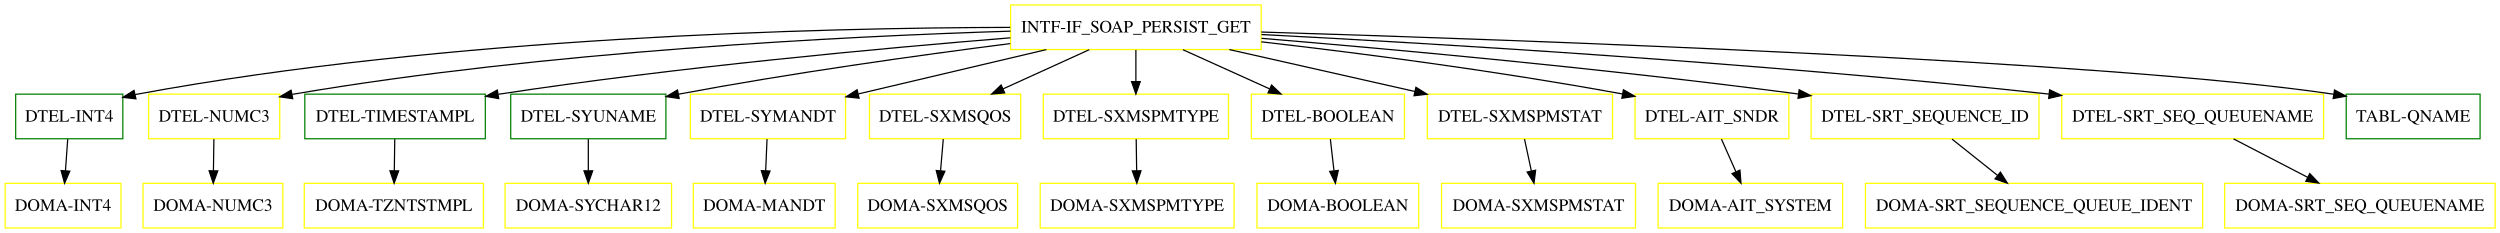
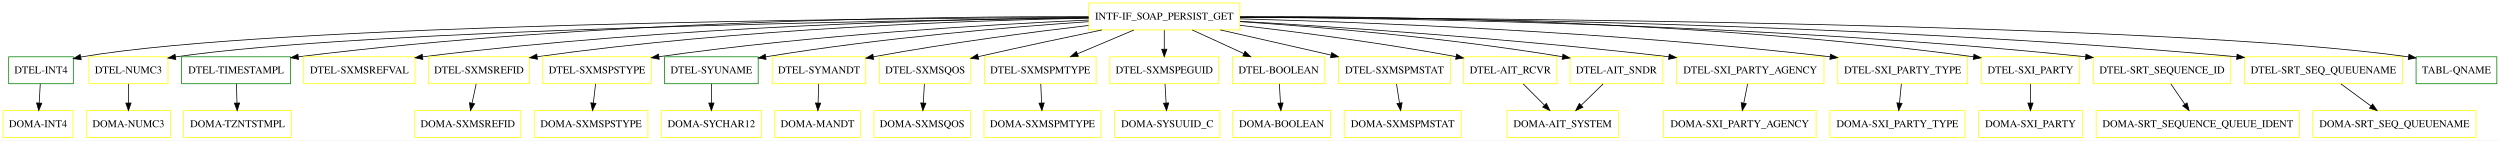
- <svg xmlns="http://www.w3.org/2000/svg" xmlns:xlink="http://www.w3.org/1999/xlink" width="2018pt" height="188pt" viewBox="0.00 0.00 2017.96 188.00">
+ <svg xmlns="http://www.w3.org/2000/svg" xmlns:xlink="http://www.w3.org/1999/xlink" width="3345pt" height="188pt" viewBox="0.00 0.00 3345.14 188.00">
  <g id="graph0" class="graph" transform="scale(1 1) rotate(0) translate(4 184)">
-     <polygon fill="white" stroke="transparent" points="-4,4 -4,-184 2013.96,-184 2013.96,4 -4,4" />
+     <polygon fill="white" stroke="transparent" points="-4,4 -4,-184 3341.14,-184 3341.14,4 -4,4" />
    <g id="node1" class="node">
-       <polygon fill="none" stroke="yellow" points="1014.02,-180 811.73,-180 811.73,-144 1014.02,-144 1014.02,-180" />
-       <text text-anchor="middle" x="912.87" y="-157.8" font-family="Times,serif" font-size="14.00">INTF-IF_SOAP_PERSIST_GET</text>
+       <polygon fill="none" stroke="yellow" points="1655.02,-180 1452.73,-180 1452.73,-144 1655.02,-144 1655.02,-180" />
+       <text text-anchor="middle" x="1553.87" y="-157.8" font-family="Times,serif" font-size="14.00">INTF-IF_SOAP_PERSIST_GET</text>
    </g>
    <g id="node2" class="node">
      <g id="a_node2">
        <a xlink:href="./DTEL_INT4.html" xlink:title="DTEL-INT4">
-           <polygon fill="none" stroke="green" points="95.12,-108 8.63,-108 8.63,-72 95.12,-72 95.12,-108" />
-           <text text-anchor="middle" x="51.87" y="-85.8" font-family="Times,serif" font-size="14.00">DTEL-INT4</text>
-         </a>
-       </g>
-     </g>
-     <g id="edge13" class="edge">
-       <path fill="none" stroke="black" d="M811.41,-161.9C657.69,-161.56 357.16,-154.25 106.87,-108 106.27,-107.89 105.67,-107.77 105.07,-107.66" />
-       <polygon fill="black" stroke="black" points="105.7,-104.21 95.17,-105.41 104.15,-111.04 105.7,-104.21" />
+           <polygon fill="none" stroke="green" points="94.12,-108 7.63,-108 7.63,-72 94.12,-72 94.12,-108" />
+           <text text-anchor="middle" x="50.87" y="-85.8" font-family="Times,serif" font-size="14.00">DTEL-INT4</text>
+         </a>
+       </g>
+     </g>
+     <g id="edge21" class="edge">
+       <path fill="none" stroke="black" d="M1452.6,-160.75C1168.07,-159.5 365.35,-152.06 105.87,-108 105.27,-107.9 104.67,-107.79 104.06,-107.68" />
+       <polygon fill="black" stroke="black" points="104.66,-104.23 94.15,-105.53 103.18,-111.07 104.66,-104.23" />
    </g>
    <g id="node4" class="node">
      <g id="a_node4">
        <a xlink:href="./DTEL_NUMC3.html" xlink:title="DTEL-NUMC3">
-           <polygon fill="none" stroke="yellow" points="221.79,-108 115.95,-108 115.95,-72 221.79,-72 221.79,-108" />
-           <text text-anchor="middle" x="168.87" y="-85.8" font-family="Times,serif" font-size="14.00">DTEL-NUMC3</text>
-         </a>
-       </g>
-     </g>
-     <g id="edge12" class="edge">
-       <path fill="none" stroke="black" d="M811.64,-158.85C678.18,-154.7 436.42,-142.67 232.87,-108 232.53,-107.94 232.19,-107.88 231.85,-107.82" />
-       <polygon fill="black" stroke="black" points="232.28,-104.34 221.79,-105.85 230.93,-111.21 232.28,-104.34" />
+           <polygon fill="none" stroke="yellow" points="220.79,-108 114.95,-108 114.95,-72 220.79,-72 220.79,-108" />
+           <text text-anchor="middle" x="167.87" y="-85.8" font-family="Times,serif" font-size="14.00">DTEL-NUMC3</text>
+         </a>
+       </g>
+     </g>
+     <g id="edge20" class="edge">
+       <path fill="none" stroke="black" d="M1452.3,-159.92C1188.26,-156.65 483.91,-144.77 230.7,-107.86" />
+       <polygon fill="black" stroke="black" points="231.21,-104.39 220.8,-106.36 230.17,-111.32 231.21,-104.39" />
    </g>
    <g id="node6" class="node">
      <g id="a_node6">
        <a xlink:href="./DTEL_TIMESTAMPL.html" xlink:title="DTEL-TIMESTAMPL">
-           <polygon fill="none" stroke="green" points="387.73,-108 242.02,-108 242.02,-72 387.73,-72 387.73,-108" />
-           <text text-anchor="middle" x="314.87" y="-85.8" font-family="Times,serif" font-size="14.00">DTEL-TIMESTAMPL</text>
-         </a>
-       </g>
-     </g>
-     <g id="edge11" class="edge">
-       <path fill="none" stroke="black" d="M811.56,-153.47C707.63,-145.06 541.43,-129.72 398.87,-108 398.65,-107.97 398.43,-107.93 398.21,-107.9" />
-       <polygon fill="black" stroke="black" points="398.53,-104.4 388.1,-106.25 397.41,-111.31 398.53,-104.4" />
+           <polygon fill="none" stroke="green" points="384.73,-108 239.02,-108 239.02,-72 384.73,-72 384.73,-108" />
+           <text text-anchor="middle" x="311.87" y="-85.8" font-family="Times,serif" font-size="14.00">DTEL-TIMESTAMPL</text>
+         </a>
+       </g>
+     </g>
+     <g id="edge19" class="edge">
+       <path fill="none" stroke="black" d="M1452.56,-161.76C1252.13,-162.09 790.89,-156.99 395.31,-108.06" />
+       <polygon fill="black" stroke="black" points="395.45,-104.55 385.09,-106.78 394.58,-111.49 395.45,-104.55" />
    </g>
    <g id="node8" class="node">
      <g id="a_node8">
+         <a xlink:href="./DTEL_SXMSREFVAL.html" xlink:title="DTEL-SXMSREFVAL">
+           <polygon fill="none" stroke="yellow" points="551.35,-108 402.39,-108 402.39,-72 551.35,-72 551.35,-108" />
+           <text text-anchor="middle" x="476.87" y="-85.8" font-family="Times,serif" font-size="14.00">DTEL-SXMSREFVAL</text>
+         </a>
+       </g>
+     </g>
+     <g id="edge18" class="edge">
+       <path fill="none" stroke="black" d="M1452.65,-160.48C1274.42,-158.48 892.91,-149.41 561.71,-107.98" />
+       <polygon fill="black" stroke="black" points="561.79,-104.46 551.43,-106.68 560.92,-111.4 561.79,-104.46" />
+     </g>
+     <g id="node9" class="node">
+       <g id="a_node9">
+         <a xlink:href="./DTEL_SXMSREFID.html" xlink:title="DTEL-SXMSREFID">
+           <polygon fill="none" stroke="yellow" points="704.35,-108 569.39,-108 569.39,-72 704.35,-72 704.35,-108" />
+           <text text-anchor="middle" x="636.87" y="-85.8" font-family="Times,serif" font-size="14.00">DTEL-SXMSREFID</text>
+         </a>
+       </g>
+     </g>
+     <g id="edge17" class="edge">
+       <path fill="none" stroke="black" d="M1452.7,-159.75C1296.15,-156.67 985.79,-146.05 714.76,-108.15" />
+       <polygon fill="black" stroke="black" points="715.12,-104.67 704.73,-106.73 714.14,-111.6 715.12,-104.67" />
+     </g>
+     <g id="node11" class="node">
+       <g id="a_node11">
+         <a xlink:href="./DTEL_SXMSPSTYPE.html" xlink:title="DTEL-SXMSPSTYPE">
+           <polygon fill="none" stroke="yellow" points="867.47,-108 722.27,-108 722.27,-72 867.47,-72 867.47,-108" />
+           <text text-anchor="middle" x="794.87" y="-85.8" font-family="Times,serif" font-size="14.00">DTEL-SXMSPSTYPE</text>
+         </a>
+       </g>
+     </g>
+     <g id="edge16" class="edge">
+       <path fill="none" stroke="black" d="M1452.63,-157.16C1321.79,-151.28 1086.86,-137.62 877.6,-108.15" />
+       <polygon fill="black" stroke="black" points="878.04,-104.68 867.65,-106.74 877.06,-111.61 878.04,-104.68" />
+     </g>
+     <g id="node13" class="node">
+       <g id="a_node13">
        <a xlink:href="./DTEL_SYUNAME.html" xlink:title="DTEL-SYUNAME">
-           <polygon fill="none" stroke="green" points="533.5,-108 408.24,-108 408.24,-72 533.5,-72 533.5,-108" />
-           <text text-anchor="middle" x="470.87" y="-85.8" font-family="Times,serif" font-size="14.00">DTEL-SYUNAME</text>
+           <polygon fill="none" stroke="green" points="1010.5,-108 885.24,-108 885.24,-72 1010.5,-72 1010.5,-108" />
+           <text text-anchor="middle" x="947.87" y="-85.8" font-family="Times,serif" font-size="14.00">DTEL-SYUNAME</text>
+         </a>
+       </g>
+     </g>
+     <g id="edge15" class="edge">
+       <path fill="none" stroke="black" d="M1452.46,-154.96C1346.97,-147.77 1176.93,-133.59 1020.86,-108.03" />
+       <polygon fill="black" stroke="black" points="1021.04,-104.51 1010.6,-106.33 1019.89,-111.42 1021.04,-104.51" />
+     </g>
+     <g id="node15" class="node">
+       <g id="a_node15">
+         <a xlink:href="./DTEL_SYMANDT.html" xlink:title="DTEL-SYMANDT">
+           <polygon fill="none" stroke="yellow" points="1154.5,-108 1029.24,-108 1029.24,-72 1154.5,-72 1154.5,-108" />
+           <text text-anchor="middle" x="1091.87" y="-85.8" font-family="Times,serif" font-size="14.00">DTEL-SYMANDT</text>
+         </a>
+       </g>
+     </g>
+     <g id="edge14" class="edge">
+       <path fill="none" stroke="black" d="M1452.44,-149.94C1375.94,-140.97 1268.27,-126.98 1164.64,-108.04" />
+       <polygon fill="black" stroke="black" points="1165.09,-104.57 1154.63,-106.19 1163.82,-111.45 1165.09,-104.57" />
+     </g>
+     <g id="node17" class="node">
+       <g id="a_node17">
+         <a xlink:href="./DTEL_SXMSQOS.html" xlink:title="DTEL-SXMSQOS">
+           <polygon fill="none" stroke="yellow" points="1294.91,-108 1172.83,-108 1172.83,-72 1294.91,-72 1294.91,-108" />
+           <text text-anchor="middle" x="1233.87" y="-85.8" font-family="Times,serif" font-size="14.00">DTEL-SXMSQOS</text>
+         </a>
+       </g>
+     </g>
+     <g id="edge13" class="edge">
+       <path fill="none" stroke="black" d="M1470.41,-143.94C1424.22,-134.35 1365.56,-121.93 1304.71,-108.16" />
+       <polygon fill="black" stroke="black" points="1305.46,-104.74 1294.93,-105.94 1303.91,-111.57 1305.46,-104.74" />
+     </g>
+     <g id="node19" class="node">
+       <g id="a_node19">
+         <a xlink:href="./DTEL_SXMSPMTYPE.html" xlink:title="DTEL-SXMSPMTYPE">
+           <polygon fill="none" stroke="yellow" points="1462.64,-108 1313.11,-108 1313.11,-72 1462.64,-72 1462.64,-108" />
+           <text text-anchor="middle" x="1387.87" y="-85.8" font-family="Times,serif" font-size="14.00">DTEL-SXMSPMTYPE</text>
+         </a>
+       </g>
+     </g>
+     <g id="edge12" class="edge">
+       <path fill="none" stroke="black" d="M1513.26,-143.88C1490.47,-134.26 1461.85,-122.19 1437.7,-112.01" />
+       <polygon fill="black" stroke="black" points="1438.92,-108.73 1428.35,-108.07 1436.2,-115.18 1438.92,-108.73" />
+     </g>
+     <g id="node21" class="node">
+       <g id="a_node21">
+         <a xlink:href="./DTEL_SXMSPEGUID.html" xlink:title="DTEL-SXMSPEGUID">
+           <polygon fill="none" stroke="yellow" points="1626.73,-108 1481.02,-108 1481.02,-72 1626.73,-72 1626.73,-108" />
+           <text text-anchor="middle" x="1553.87" y="-85.8" font-family="Times,serif" font-size="14.00">DTEL-SXMSPEGUID</text>
+         </a>
+       </g>
+     </g>
+     <g id="edge11" class="edge">
+       <path fill="none" stroke="black" d="M1553.87,-143.7C1553.87,-135.98 1553.87,-126.71 1553.87,-118.11" />
+       <polygon fill="black" stroke="black" points="1557.37,-118.1 1553.87,-108.1 1550.37,-118.1 1557.37,-118.1" />
+     </g>
+     <g id="node23" class="node">
+       <g id="a_node23">
+         <a xlink:href="./DTEL_BOOLEAN.html" xlink:title="DTEL-BOOLEAN">
+           <polygon fill="none" stroke="yellow" points="1768.67,-108 1645.08,-108 1645.08,-72 1768.67,-72 1768.67,-108" />
+           <text text-anchor="middle" x="1706.87" y="-85.8" font-family="Times,serif" font-size="14.00">DTEL-BOOLEAN</text>
        </a>
      </g>
    </g>
    <g id="edge10" class="edge">
-       <path fill="none" stroke="black" d="M811.47,-148.83C737.12,-139.32 633.88,-124.91 543.87,-108 543.77,-107.98 543.66,-107.96 543.56,-107.94" />
-       <polygon fill="black" stroke="black" points="544.2,-104.5 533.71,-106 542.85,-111.37 544.2,-104.5" />
-     </g>
-     <g id="node10" class="node">
-       <g id="a_node10">
-         <a xlink:href="./DTEL_SYMANDT.html" xlink:title="DTEL-SYMANDT">
-           <polygon fill="none" stroke="yellow" points="678.5,-108 553.24,-108 553.24,-72 678.5,-72 678.5,-108" />
-           <text text-anchor="middle" x="615.87" y="-85.8" font-family="Times,serif" font-size="14.00">DTEL-SYMANDT</text>
+       <path fill="none" stroke="black" d="M1591.3,-143.88C1612.12,-134.35 1638.23,-122.41 1660.35,-112.28" />
+       <polygon fill="black" stroke="black" points="1661.93,-115.41 1669.57,-108.07 1659.02,-109.05 1661.93,-115.41" />
+     </g>
+     <g id="node25" class="node">
+       <g id="a_node25">
+         <a xlink:href="./DTEL_SXMSPMSTAT.html" xlink:title="DTEL-SXMSPMSTAT">
+           <polygon fill="none" stroke="yellow" points="1936.64,-108 1787.11,-108 1787.11,-72 1936.64,-72 1936.64,-108" />
+           <text text-anchor="middle" x="1861.87" y="-85.8" font-family="Times,serif" font-size="14.00">DTEL-SXMSPMSTAT</text>
        </a>
      </g>
    </g>
    <g id="edge9" class="edge">
-       <path fill="none" stroke="black" d="M840.6,-143.97C794.53,-133.11 735.03,-119.08 688.83,-108.19" />
-       <polygon fill="black" stroke="black" points="689.42,-104.74 678.88,-105.85 687.81,-111.55 689.42,-104.74" />
-     </g>
-     <g id="node12" class="node">
-       <g id="a_node12">
-         <a xlink:href="./DTEL_SXMSQOS.html" xlink:title="DTEL-SXMSQOS">
-           <polygon fill="none" stroke="yellow" points="819.91,-108 697.83,-108 697.83,-72 819.91,-72 819.91,-108" />
-           <text text-anchor="middle" x="758.87" y="-85.8" font-family="Times,serif" font-size="14.00">DTEL-SXMSQOS</text>
+       <path fill="none" stroke="black" d="M1628.82,-143.97C1673.53,-133.8 1730.43,-120.87 1776.82,-110.33" />
+       <polygon fill="black" stroke="black" points="1777.88,-113.68 1786.85,-108.05 1776.33,-106.85 1777.88,-113.68" />
+     </g>
+     <g id="node27" class="node">
+       <g id="a_node27">
+         <a xlink:href="./DTEL_AIT_RCVR.html" xlink:title="DTEL-AIT_RCVR">
+           <polygon fill="none" stroke="yellow" points="2079.23,-108 1954.51,-108 1954.51,-72 2079.23,-72 2079.23,-108" />
+           <text text-anchor="middle" x="2016.87" y="-85.8" font-family="Times,serif" font-size="14.00">DTEL-AIT_RCVR</text>
        </a>
      </g>
    </g>
    <g id="edge8" class="edge">
-       <path fill="none" stroke="black" d="M875.2,-143.88C854.24,-134.35 827.97,-122.41 805.7,-112.28" />
-       <polygon fill="black" stroke="black" points="806.97,-109.02 796.42,-108.07 804.08,-115.39 806.97,-109.02" />
-     </g>
-     <g id="node14" class="node">
-       <g id="a_node14">
-         <a xlink:href="./DTEL_SXMSPMTYPE.html" xlink:title="DTEL-SXMSPMTYPE">
-           <polygon fill="none" stroke="yellow" points="987.64,-108 838.11,-108 838.11,-72 987.64,-72 987.64,-108" />
-           <text text-anchor="middle" x="912.87" y="-85.8" font-family="Times,serif" font-size="14.00">DTEL-SXMSPMTYPE</text>
+       <path fill="none" stroke="black" d="M1655.03,-150.16C1731.97,-141.25 1840.61,-127.26 1944.22,-108.22" />
+       <polygon fill="black" stroke="black" points="1945.03,-111.63 1954.23,-106.36 1943.75,-104.75 1945.03,-111.63" />
+     </g>
+     <g id="node29" class="node">
+       <g id="a_node29">
+         <a xlink:href="./DTEL_SXI_PARTY_AGENCY.html" xlink:title="DTEL-SXI_PARTY_AGENCY">
+           <polygon fill="none" stroke="yellow" points="2436.55,-108 2239.2,-108 2239.2,-72 2436.55,-72 2436.55,-108" />
+           <text text-anchor="middle" x="2337.87" y="-85.8" font-family="Times,serif" font-size="14.00">DTEL-SXI_PARTY_AGENCY</text>
        </a>
      </g>
    </g>
    <g id="edge7" class="edge">
-       <path fill="none" stroke="black" d="M912.87,-143.7C912.87,-135.98 912.87,-126.71 912.87,-118.11" />
-       <polygon fill="black" stroke="black" points="916.37,-118.1 912.87,-108.1 909.37,-118.1 916.37,-118.1" />
-     </g>
-     <g id="node16" class="node">
-       <g id="a_node16">
-         <a xlink:href="./DTEL_BOOLEAN.html" xlink:title="DTEL-BOOLEAN">
-           <polygon fill="none" stroke="yellow" points="1129.67,-108 1006.08,-108 1006.08,-72 1129.67,-72 1129.67,-108" />
-           <text text-anchor="middle" x="1067.87" y="-85.8" font-family="Times,serif" font-size="14.00">DTEL-BOOLEAN</text>
+       <path fill="none" stroke="black" d="M1655.18,-155.52C1785.53,-147.92 2019.15,-132.43 2229.06,-108.04" />
+       <polygon fill="black" stroke="black" points="2229.51,-111.51 2239.04,-106.87 2228.7,-104.56 2229.51,-111.51" />
+     </g>
+     <g id="node31" class="node">
+       <g id="a_node31">
+         <a xlink:href="./DTEL_SXI_PARTY_TYPE.html" xlink:title="DTEL-SXI_PARTY_TYPE">
+           <polygon fill="none" stroke="yellow" points="2628.73,-108 2455.02,-108 2455.02,-72 2628.73,-72 2628.73,-108" />
+           <text text-anchor="middle" x="2541.87" y="-85.8" font-family="Times,serif" font-size="14.00">DTEL-SXI_PARTY_TYPE</text>
        </a>
      </g>
    </g>
    <g id="edge6" class="edge">
-       <path fill="none" stroke="black" d="M950.79,-143.88C971.88,-134.35 998.33,-122.41 1020.75,-112.28" />
-       <polygon fill="black" stroke="black" points="1022.41,-115.37 1030.08,-108.07 1019.52,-108.99 1022.41,-115.37" />
-     </g>
-     <g id="node18" class="node">
-       <g id="a_node18">
-         <a xlink:href="./DTEL_SXMSPMSTAT.html" xlink:title="DTEL-SXMSPMSTAT">
-           <polygon fill="none" stroke="yellow" points="1297.64,-108 1148.11,-108 1148.11,-72 1297.64,-72 1297.64,-108" />
-           <text text-anchor="middle" x="1222.87" y="-85.8" font-family="Times,serif" font-size="14.00">DTEL-SXMSPMSTAT</text>
+       <path fill="none" stroke="black" d="M1655.21,-158.8C1819.16,-154.39 2152.86,-141.92 2444.88,-108.03" />
+       <polygon fill="black" stroke="black" points="2445.29,-111.51 2454.82,-106.87 2444.48,-104.56 2445.29,-111.51" />
+     </g>
+     <g id="node33" class="node">
+       <g id="a_node33">
+         <a xlink:href="./DTEL_SXI_PARTY.html" xlink:title="DTEL-SXI_PARTY">
+           <polygon fill="none" stroke="yellow" points="2778.73,-108 2647.01,-108 2647.01,-72 2778.73,-72 2778.73,-108" />
+           <text text-anchor="middle" x="2712.87" y="-85.8" font-family="Times,serif" font-size="14.00">DTEL-SXI_PARTY</text>
        </a>
      </g>
    </g>
    <g id="edge5" class="edge">
-       <path fill="none" stroke="black" d="M988.31,-143.97C1033.57,-133.75 1091.25,-120.72 1138.08,-110.15" />
-       <polygon fill="black" stroke="black" points="1138.92,-113.55 1147.9,-107.93 1137.38,-106.72 1138.92,-113.55" />
-     </g>
-     <g id="node20" class="node">
-       <g id="a_node20">
+       <path fill="none" stroke="black" d="M1655.29,-161.91C1846.05,-162.32 2271.2,-157.16 2636.75,-108" />
+       <polygon fill="black" stroke="black" points="2637.3,-111.46 2646.73,-106.65 2636.35,-104.53 2637.3,-111.46" />
+     </g>
+     <g id="node35" class="node">
+       <g id="a_node35">
        <a xlink:href="./DTEL_AIT_SNDR.html" xlink:title="DTEL-AIT_SNDR">
-           <polygon fill="none" stroke="yellow" points="1439.95,-108 1315.8,-108 1315.8,-72 1439.95,-72 1439.95,-108" />
-           <text text-anchor="middle" x="1377.87" y="-85.8" font-family="Times,serif" font-size="14.00">DTEL-AIT_SNDR</text>
+           <polygon fill="none" stroke="yellow" points="2220.95,-108 2096.8,-108 2096.8,-72 2220.95,-72 2220.95,-108" />
+           <text text-anchor="middle" x="2158.87" y="-85.8" font-family="Times,serif" font-size="14.00">DTEL-AIT_SNDR</text>
        </a>
      </g>
    </g>
    <g id="edge4" class="edge">
-       <path fill="none" stroke="black" d="M1014.13,-150.24C1091.49,-141.35 1200.89,-127.35 1305.5,-108.16" />
-       <polygon fill="black" stroke="black" points="1306.42,-111.55 1315.61,-106.28 1305.14,-104.67 1306.42,-111.55" />
-     </g>
-     <g id="node22" class="node">
-       <g id="a_node22">
+       <path fill="none" stroke="black" d="M1655.3,-155.06C1760.81,-147.94 1930.86,-133.82 2086.41,-108.12" />
+       <polygon fill="black" stroke="black" points="2087.35,-111.51 2096.63,-106.41 2086.19,-104.61 2087.35,-111.51" />
+     </g>
+     <g id="node36" class="node">
+       <g id="a_node36">
        <a xlink:href="./DTEL_SRT_SEQUENCE_ID.html" xlink:title="DTEL-SRT_SEQUENCE_ID">
-           <polygon fill="none" stroke="yellow" points="1641.83,-108 1457.91,-108 1457.91,-72 1641.83,-72 1641.83,-108" />
-           <text text-anchor="middle" x="1549.87" y="-85.8" font-family="Times,serif" font-size="14.00">DTEL-SRT_SEQUENCE_ID</text>
+           <polygon fill="none" stroke="yellow" points="2980.83,-108 2796.91,-108 2796.91,-72 2980.83,-72 2980.83,-108" />
+           <text text-anchor="middle" x="2888.87" y="-85.8" font-family="Times,serif" font-size="14.00">DTEL-SRT_SEQUENCE_ID</text>
        </a>
      </g>
    </g>
    <g id="edge3" class="edge">
-       <path fill="none" stroke="black" d="M1014.37,-153.04C1120.02,-144.28 1290.51,-128.81 1447.4,-108.15" />
-       <polygon fill="black" stroke="black" points="1448.26,-111.56 1457.71,-106.78 1447.34,-104.62 1448.26,-111.56" />
-     </g>
-     <g id="node24" class="node">
-       <g id="a_node24">
+       <path fill="none" stroke="black" d="M1655.36,-160.89C1865.03,-159.72 2361.26,-152.19 2786.7,-108.04" />
+       <polygon fill="black" stroke="black" points="2787.16,-111.51 2796.74,-106.99 2786.43,-104.55 2787.16,-111.51" />
+     </g>
+     <g id="node38" class="node">
+       <g id="a_node38">
        <a xlink:href="./DTEL_SRT_SEQ_QUEUENAME.html" xlink:title="DTEL-SRT_SEQ_QUEUENAME">
-           <polygon fill="none" stroke="yellow" points="1871.55,-108 1660.2,-108 1660.2,-72 1871.55,-72 1871.55,-108" />
-           <text text-anchor="middle" x="1765.87" y="-85.8" font-family="Times,serif" font-size="14.00">DTEL-SRT_SEQ_QUEUENAME</text>
+           <polygon fill="none" stroke="yellow" points="3210.55,-108 2999.2,-108 2999.2,-72 3210.55,-72 3210.55,-108" />
+           <text text-anchor="middle" x="3104.87" y="-85.8" font-family="Times,serif" font-size="14.00">DTEL-SRT_SEQ_QUEUENAME</text>
        </a>
      </g>
    </g>
    <g id="edge2" class="edge">
-       <path fill="none" stroke="black" d="M1014.26,-156.13C1154.69,-148.85 1416.52,-133.32 1649.97,-108.05" />
-       <polygon fill="black" stroke="black" points="1650.45,-111.52 1660.01,-106.95 1649.69,-104.56 1650.45,-111.52" />
-     </g>
-     <g id="node26" class="node">
-       <g id="a_node26">
+       <path fill="none" stroke="black" d="M1655.1,-161.08C1888.52,-160.43 2482.64,-154.07 2988.96,-108.02" />
+       <polygon fill="black" stroke="black" points="2989.39,-111.49 2999.03,-107.09 2988.75,-104.52 2989.39,-111.49" />
+     </g>
+     <g id="node40" class="node">
+       <g id="a_node40">
        <a xlink:href="./TABL_QNAME.html" xlink:title="TABL-QNAME">
-           <polygon fill="none" stroke="green" points="1997.9,-108 1889.85,-108 1889.85,-72 1997.9,-72 1997.9,-108" />
-           <text text-anchor="middle" x="1943.87" y="-85.8" font-family="Times,serif" font-size="14.00">TABL-QNAME</text>
+           <polygon fill="none" stroke="green" points="3336.9,-108 3228.85,-108 3228.85,-72 3336.9,-72 3336.9,-108" />
+           <text text-anchor="middle" x="3282.87" y="-85.8" font-family="Times,serif" font-size="14.00">TABL-QNAME</text>
        </a>
      </g>
    </g>
    <g id="edge1" class="edge">
-       <path fill="none" stroke="black" d="M1014.09,-158.14C1223.31,-151.79 1698.3,-135.04 1879.76,-107.93" />
-       <polygon fill="black" stroke="black" points="1880.39,-111.37 1889.73,-106.38 1879.31,-104.46 1880.39,-111.37" />
+       <path fill="none" stroke="black" d="M1655.22,-160.85C1964.68,-159.91 2895.38,-153.4 3218.44,-107.95" />
+       <polygon fill="black" stroke="black" points="3219.35,-111.36 3228.74,-106.46 3218.35,-104.43 3219.35,-111.36" />
    </g>
    <g id="node3" class="node">
      <g id="a_node3">
        <a xlink:href="./DOMA_INT4.html" xlink:title="DOMA-INT4">
          <polygon fill="none" stroke="yellow" points="93.62,-36 0.13,-36 0.13,0 93.62,0 93.62,-36" />
          <text text-anchor="middle" x="46.87" y="-13.8" font-family="Times,serif" font-size="14.00">DOMA-INT4</text>
        </a>
      </g>
    </g>
-     <g id="edge14" class="edge">
-       <path fill="none" stroke="black" d="M50.64,-71.7C50.09,-63.98 49.42,-54.71 48.81,-46.11" />
-       <polygon fill="black" stroke="black" points="52.3,-45.83 48.09,-36.1 45.32,-46.33 52.3,-45.83" />
+     <g id="edge22" class="edge">
+       <path fill="none" stroke="black" d="M49.88,-71.7C49.44,-63.98 48.91,-54.71 48.42,-46.11" />
+       <polygon fill="black" stroke="black" points="51.91,-45.89 47.85,-36.1 44.93,-46.29 51.91,-45.89" />
    </g>
    <g id="node5" class="node">
      <g id="a_node5">
        <a xlink:href="./DOMA_NUMC3.html" xlink:title="DOMA-NUMC3">
          <polygon fill="none" stroke="yellow" points="224.29,-36 111.45,-36 111.45,0 224.29,0 224.29,-36" />
          <text text-anchor="middle" x="167.87" y="-13.8" font-family="Times,serif" font-size="14.00">DOMA-NUMC3</text>
        </a>
      </g>
    </g>
-     <g id="edge15" class="edge">
-       <path fill="none" stroke="black" d="M168.63,-71.7C168.52,-63.98 168.38,-54.71 168.26,-46.11" />
-       <polygon fill="black" stroke="black" points="171.76,-46.05 168.12,-36.1 164.76,-46.15 171.76,-46.05" />
+     <g id="edge23" class="edge">
+       <path fill="none" stroke="black" d="M167.87,-71.7C167.87,-63.98 167.87,-54.71 167.87,-46.11" />
+       <polygon fill="black" stroke="black" points="171.37,-46.1 167.87,-36.1 164.37,-46.1 171.37,-46.1" />
    </g>
    <g id="node7" class="node">
      <g id="a_node7">
        <a xlink:href="./DOMA_TZNTSTMPL.html" xlink:title="DOMA-TZNTSTMPL">
          <polygon fill="none" stroke="yellow" points="386.18,-36 241.57,-36 241.57,0 386.18,0 386.18,-36" />
          <text text-anchor="middle" x="313.87" y="-13.8" font-family="Times,serif" font-size="14.00">DOMA-TZNTSTMPL</text>
        </a>
      </g>
    </g>
-     <g id="edge16" class="edge">
-       <path fill="none" stroke="black" d="M314.63,-71.7C314.52,-63.98 314.38,-54.71 314.26,-46.11" />
-       <polygon fill="black" stroke="black" points="317.76,-46.05 314.12,-36.1 310.76,-46.15 317.76,-46.05" />
-     </g>
-     <g id="node9" class="node">
-       <g id="a_node9">
+     <g id="edge24" class="edge">
+       <path fill="none" stroke="black" d="M312.37,-71.7C312.59,-63.98 312.85,-54.71 313.1,-46.11" />
+       <polygon fill="black" stroke="black" points="316.6,-46.2 313.38,-36.1 309.6,-46 316.6,-46.2" />
+     </g>
+     <g id="node10" class="node">
+       <g id="a_node10">
+         <a xlink:href="./DOMA_SXMSREFID.html" xlink:title="DOMA-SXMSREFID">
+           <polygon fill="none" stroke="yellow" points="692.85,-36 550.89,-36 550.89,0 692.85,0 692.85,-36" />
+           <text text-anchor="middle" x="621.87" y="-13.8" font-family="Times,serif" font-size="14.00">DOMA-SXMSREFID</text>
+         </a>
+       </g>
+     </g>
+     <g id="edge25" class="edge">
+       <path fill="none" stroke="black" d="M633.16,-71.7C631.51,-63.98 629.53,-54.71 627.68,-46.11" />
+       <polygon fill="black" stroke="black" points="631.06,-45.15 625.54,-36.1 624.21,-46.62 631.06,-45.15" />
+     </g>
+     <g id="node12" class="node">
+       <g id="a_node12">
+         <a xlink:href="./DOMA_SXMSPSTYPE.html" xlink:title="DOMA-SXMSPSTYPE">
+           <polygon fill="none" stroke="yellow" points="862.97,-36 710.77,-36 710.77,0 862.97,0 862.97,-36" />
+           <text text-anchor="middle" x="786.87" y="-13.8" font-family="Times,serif" font-size="14.00">DOMA-SXMSPSTYPE</text>
+         </a>
+       </g>
+     </g>
+     <g id="edge26" class="edge">
+       <path fill="none" stroke="black" d="M792.89,-71.7C792.01,-63.98 790.95,-54.71 789.97,-46.11" />
+       <polygon fill="black" stroke="black" points="793.44,-45.64 788.83,-36.1 786.49,-46.44 793.44,-45.64" />
+     </g>
+     <g id="node14" class="node">
+       <g id="a_node14">
        <a xlink:href="./DOMA_SYCHAR12.html" xlink:title="DOMA-SYCHAR12">
-           <polygon fill="none" stroke="yellow" points="538.07,-36 403.67,-36 403.67,0 538.07,0 538.07,-36" />
-           <text text-anchor="middle" x="470.87" y="-13.8" font-family="Times,serif" font-size="14.00">DOMA-SYCHAR12</text>
-         </a>
-       </g>
-     </g>
-     <g id="edge17" class="edge">
-       <path fill="none" stroke="black" d="M470.87,-71.7C470.87,-63.98 470.87,-54.71 470.87,-46.11" />
-       <polygon fill="black" stroke="black" points="474.37,-46.1 470.87,-36.1 467.37,-46.1 474.37,-46.1" />
-     </g>
-     <g id="node11" class="node">
-       <g id="a_node11">
+           <polygon fill="none" stroke="yellow" points="1015.07,-36 880.67,-36 880.67,0 1015.07,0 1015.07,-36" />
+           <text text-anchor="middle" x="947.87" y="-13.8" font-family="Times,serif" font-size="14.00">DOMA-SYCHAR12</text>
+         </a>
+       </g>
+     </g>
+     <g id="edge27" class="edge">
+       <path fill="none" stroke="black" d="M947.87,-71.7C947.87,-63.98 947.87,-54.71 947.87,-46.11" />
+       <polygon fill="black" stroke="black" points="951.37,-46.1 947.87,-36.1 944.37,-46.1 951.37,-46.1" />
+     </g>
+     <g id="node16" class="node">
+       <g id="a_node16">
        <a xlink:href="./DOMA_MANDT.html" xlink:title="DOMA-MANDT">
-           <polygon fill="none" stroke="yellow" points="670.11,-36 555.63,-36 555.63,0 670.11,0 670.11,-36" />
-           <text text-anchor="middle" x="612.87" y="-13.8" font-family="Times,serif" font-size="14.00">DOMA-MANDT</text>
-         </a>
-       </g>
-     </g>
-     <g id="edge18" class="edge">
-       <path fill="none" stroke="black" d="M615.13,-71.7C614.8,-63.98 614.4,-54.71 614.03,-46.11" />
-       <polygon fill="black" stroke="black" points="617.53,-45.95 613.61,-36.1 610.54,-46.25 617.53,-45.95" />
-     </g>
-     <g id="node13" class="node">
-       <g id="a_node13">
+           <polygon fill="none" stroke="yellow" points="1147.11,-36 1032.63,-36 1032.63,0 1147.11,0 1147.11,-36" />
+           <text text-anchor="middle" x="1089.87" y="-13.8" font-family="Times,serif" font-size="14.00">DOMA-MANDT</text>
+         </a>
+       </g>
+     </g>
+     <g id="edge28" class="edge">
+       <path fill="none" stroke="black" d="M1091.38,-71.7C1091.16,-63.98 1090.89,-54.71 1090.65,-46.11" />
+       <polygon fill="black" stroke="black" points="1094.15,-46 1090.36,-36.1 1087.15,-46.2 1094.15,-46" />
+     </g>
+     <g id="node18" class="node">
+       <g id="a_node18">
        <a xlink:href="./DOMA_SXMSQOS.html" xlink:title="DOMA-SXMSQOS">
-           <polygon fill="none" stroke="yellow" points="817.41,-36 688.33,-36 688.33,0 817.41,0 817.41,-36" />
-           <text text-anchor="middle" x="752.87" y="-13.8" font-family="Times,serif" font-size="14.00">DOMA-SXMSQOS</text>
-         </a>
-       </g>
-     </g>
-     <g id="edge19" class="edge">
-       <path fill="none" stroke="black" d="M757.39,-71.7C756.73,-63.98 755.93,-54.71 755.2,-46.11" />
-       <polygon fill="black" stroke="black" points="758.68,-45.77 754.34,-36.1 751.71,-46.37 758.68,-45.77" />
-     </g>
-     <g id="node15" class="node">
-       <g id="a_node15">
+           <polygon fill="none" stroke="yellow" points="1294.41,-36 1165.33,-36 1165.33,0 1294.41,0 1294.41,-36" />
+           <text text-anchor="middle" x="1229.87" y="-13.8" font-family="Times,serif" font-size="14.00">DOMA-SXMSQOS</text>
+         </a>
+       </g>
+     </g>
+     <g id="edge29" class="edge">
+       <path fill="none" stroke="black" d="M1232.88,-71.7C1232.44,-63.98 1231.91,-54.71 1231.42,-46.11" />
+       <polygon fill="black" stroke="black" points="1234.91,-45.89 1230.85,-36.1 1227.93,-46.29 1234.91,-45.89" />
+     </g>
+     <g id="node20" class="node">
+       <g id="a_node20">
        <a xlink:href="./DOMA_SXMSPMTYPE.html" xlink:title="DOMA-SXMSPMTYPE">
-           <polygon fill="none" stroke="yellow" points="992.14,-36 835.61,-36 835.61,0 992.14,0 992.14,-36" />
-           <text text-anchor="middle" x="913.87" y="-13.8" font-family="Times,serif" font-size="14.00">DOMA-SXMSPMTYPE</text>
-         </a>
-       </g>
-     </g>
-     <g id="edge20" class="edge">
-       <path fill="none" stroke="black" d="M913.12,-71.7C913.23,-63.98 913.36,-54.71 913.49,-46.11" />
-       <polygon fill="black" stroke="black" points="916.98,-46.15 913.63,-36.1 909.99,-46.05 916.98,-46.15" />
-     </g>
-     <g id="node17" class="node">
-       <g id="a_node17">
+           <polygon fill="none" stroke="yellow" points="1469.14,-36 1312.61,-36 1312.61,0 1469.14,0 1469.14,-36" />
+           <text text-anchor="middle" x="1390.87" y="-13.8" font-family="Times,serif" font-size="14.00">DOMA-SXMSPMTYPE</text>
+         </a>
+       </g>
+     </g>
+     <g id="edge30" class="edge">
+       <path fill="none" stroke="black" d="M1388.61,-71.7C1388.94,-63.98 1389.34,-54.71 1389.71,-46.11" />
+       <polygon fill="black" stroke="black" points="1393.21,-46.25 1390.14,-36.1 1386.21,-45.95 1393.21,-46.25" />
+     </g>
+     <g id="node22" class="node">
+       <g id="a_node22">
+         <a xlink:href="./DOMA_SYSUUID_C.html" xlink:title="DOMA-SYSUUID_C">
+           <polygon fill="none" stroke="yellow" points="1628.29,-36 1487.46,-36 1487.46,0 1628.29,0 1628.29,-36" />
+           <text text-anchor="middle" x="1557.87" y="-13.8" font-family="Times,serif" font-size="14.00">DOMA-SYSUUID_C</text>
+         </a>
+       </g>
+     </g>
+     <g id="edge31" class="edge">
+       <path fill="none" stroke="black" d="M1554.86,-71.7C1555.3,-63.98 1555.83,-54.71 1556.32,-46.11" />
+       <polygon fill="black" stroke="black" points="1559.82,-46.29 1556.9,-36.1 1552.83,-45.89 1559.82,-46.29" />
+     </g>
+     <g id="node24" class="node">
+       <g id="a_node24">
        <a xlink:href="./DOMA_BOOLEAN.html" xlink:title="DOMA-BOOLEAN">
-           <polygon fill="none" stroke="yellow" points="1141.17,-36 1010.58,-36 1010.58,0 1141.17,0 1141.17,-36" />
-           <text text-anchor="middle" x="1075.87" y="-13.8" font-family="Times,serif" font-size="14.00">DOMA-BOOLEAN</text>
-         </a>
-       </g>
-     </g>
-     <g id="edge21" class="edge">
-       <path fill="none" stroke="black" d="M1069.85,-71.7C1070.73,-63.98 1071.79,-54.71 1072.77,-46.11" />
-       <polygon fill="black" stroke="black" points="1076.26,-46.44 1073.92,-36.1 1069.3,-45.64 1076.26,-46.44" />
-     </g>
-     <g id="node19" class="node">
-       <g id="a_node19">
+           <polygon fill="none" stroke="yellow" points="1776.17,-36 1645.58,-36 1645.58,0 1776.17,0 1776.17,-36" />
+           <text text-anchor="middle" x="1710.87" y="-13.8" font-family="Times,serif" font-size="14.00">DOMA-BOOLEAN</text>
+         </a>
+       </g>
+     </g>
+     <g id="edge32" class="edge">
+       <path fill="none" stroke="black" d="M1707.86,-71.7C1708.3,-63.98 1708.83,-54.71 1709.32,-46.11" />
+       <polygon fill="black" stroke="black" points="1712.82,-46.29 1709.9,-36.1 1705.83,-45.89 1712.82,-46.29" />
+     </g>
+     <g id="node26" class="node">
+       <g id="a_node26">
        <a xlink:href="./DOMA_SXMSPMSTAT.html" xlink:title="DOMA-SXMSPMSTAT">
-           <polygon fill="none" stroke="yellow" points="1316.14,-36 1159.61,-36 1159.61,0 1316.14,0 1316.14,-36" />
-           <text text-anchor="middle" x="1237.87" y="-13.8" font-family="Times,serif" font-size="14.00">DOMA-SXMSPMSTAT</text>
-         </a>
-       </g>
-     </g>
-     <g id="edge22" class="edge">
-       <path fill="none" stroke="black" d="M1226.58,-71.7C1228.23,-63.98 1230.22,-54.71 1232.06,-46.11" />
-       <polygon fill="black" stroke="black" points="1235.53,-46.62 1234.21,-36.1 1228.69,-45.15 1235.53,-46.62" />
-     </g>
-     <g id="node21" class="node">
-       <g id="a_node21">
+           <polygon fill="none" stroke="yellow" points="1951.14,-36 1794.61,-36 1794.61,0 1951.14,0 1951.14,-36" />
+           <text text-anchor="middle" x="1872.87" y="-13.8" font-family="Times,serif" font-size="14.00">DOMA-SXMSPMSTAT</text>
+         </a>
+       </g>
+     </g>
+     <g id="edge33" class="edge">
+       <path fill="none" stroke="black" d="M1864.59,-71.7C1865.8,-63.98 1867.26,-54.71 1868.61,-46.11" />
+       <polygon fill="black" stroke="black" points="1872.09,-46.53 1870.18,-36.1 1865.17,-45.44 1872.09,-46.53" />
+     </g>
+     <g id="node28" class="node">
+       <g id="a_node28">
        <a xlink:href="./DOMA_AIT_SYSTEM.html" xlink:title="DOMA-AIT_SYSTEM">
-           <polygon fill="none" stroke="yellow" points="1483.34,-36 1334.41,-36 1334.41,0 1483.34,0 1483.34,-36" />
-           <text text-anchor="middle" x="1408.87" y="-13.8" font-family="Times,serif" font-size="14.00">DOMA-AIT_SYSTEM</text>
-         </a>
-       </g>
-     </g>
-     <g id="edge23" class="edge">
-       <path fill="none" stroke="black" d="M1385.54,-71.7C1389.06,-63.73 1393.33,-54.1 1397.24,-45.26" />
-       <polygon fill="black" stroke="black" points="1400.45,-46.67 1401.3,-36.1 1394.05,-43.83 1400.45,-46.67" />
-     </g>
-     <g id="node23" class="node">
-       <g id="a_node23">
+           <polygon fill="none" stroke="yellow" points="2161.34,-36 2012.41,-36 2012.41,0 2161.34,0 2161.34,-36" />
+           <text text-anchor="middle" x="2086.87" y="-13.8" font-family="Times,serif" font-size="14.00">DOMA-AIT_SYSTEM</text>
+         </a>
+       </g>
+     </g>
+     <g id="edge34" class="edge">
+       <path fill="none" stroke="black" d="M2034.18,-71.7C2042.74,-63.14 2053.22,-52.66 2062.57,-43.3" />
+       <polygon fill="black" stroke="black" points="2065.17,-45.65 2069.77,-36.1 2060.22,-40.7 2065.17,-45.65" />
+     </g>
+     <g id="node30" class="node">
+       <g id="a_node30">
+         <a xlink:href="./DOMA_SXI_PARTY_AGENCY.html" xlink:title="DOMA-SXI_PARTY_AGENCY">
+           <polygon fill="none" stroke="yellow" points="2426.05,-36 2221.7,-36 2221.7,0 2426.05,0 2426.05,-36" />
+           <text text-anchor="middle" x="2323.87" y="-13.8" font-family="Times,serif" font-size="14.00">DOMA-SXI_PARTY_AGENCY</text>
+         </a>
+       </g>
+     </g>
+     <g id="edge35" class="edge">
+       <path fill="none" stroke="black" d="M2334.41,-71.7C2332.87,-63.98 2331.01,-54.71 2329.29,-46.11" />
+       <polygon fill="black" stroke="black" points="2332.69,-45.22 2327.29,-36.1 2325.82,-46.6 2332.69,-45.22" />
+     </g>
+     <g id="node32" class="node">
+       <g id="a_node32">
+         <a xlink:href="./DOMA_SXI_PARTY_TYPE.html" xlink:title="DOMA-SXI_PARTY_TYPE">
+           <polygon fill="none" stroke="yellow" points="2625.23,-36 2444.52,-36 2444.52,0 2625.23,0 2625.23,-36" />
+           <text text-anchor="middle" x="2534.87" y="-13.8" font-family="Times,serif" font-size="14.00">DOMA-SXI_PARTY_TYPE</text>
+         </a>
+       </g>
+     </g>
+     <g id="edge36" class="edge">
+       <path fill="none" stroke="black" d="M2540.14,-71.7C2539.37,-63.98 2538.44,-54.71 2537.58,-46.11" />
+       <polygon fill="black" stroke="black" points="2541.06,-45.71 2536.58,-36.1 2534.1,-46.4 2541.06,-45.71" />
+     </g>
+     <g id="node34" class="node">
+       <g id="a_node34">
+         <a xlink:href="./DOMA_SXI_PARTY.html" xlink:title="DOMA-SXI_PARTY">
+           <polygon fill="none" stroke="yellow" points="2782.23,-36 2643.51,-36 2643.51,0 2782.23,0 2782.23,-36" />
+           <text text-anchor="middle" x="2712.87" y="-13.8" font-family="Times,serif" font-size="14.00">DOMA-SXI_PARTY</text>
+         </a>
+       </g>
+     </g>
+     <g id="edge37" class="edge">
+       <path fill="none" stroke="black" d="M2712.87,-71.7C2712.87,-63.98 2712.87,-54.71 2712.87,-46.11" />
+       <polygon fill="black" stroke="black" points="2716.37,-46.1 2712.87,-36.1 2709.37,-46.1 2716.37,-46.1" />
+     </g>
+     <g id="edge38" class="edge">
+       <path fill="none" stroke="black" d="M2141.07,-71.7C2132.27,-63.14 2121.49,-52.66 2111.87,-43.3" />
+       <polygon fill="black" stroke="black" points="2114.08,-40.57 2104.47,-36.1 2109.2,-45.58 2114.08,-40.57" />
+     </g>
+     <g id="node37" class="node">
+       <g id="a_node37">
        <a xlink:href="./DOMA_SRT_SEQUENCE_QUEUE_IDENT.html" xlink:title="DOMA-SRT_SEQUENCE_QUEUE_IDENT">
-           <polygon fill="none" stroke="yellow" points="1773.97,-36 1501.77,-36 1501.77,0 1773.97,0 1773.97,-36" />
-           <text text-anchor="middle" x="1637.87" y="-13.8" font-family="Times,serif" font-size="14.00">DOMA-SRT_SEQUENCE_QUEUE_IDENT</text>
-         </a>
-       </g>
-     </g>
-     <g id="edge24" class="edge">
-       <path fill="none" stroke="black" d="M1571.63,-71.7C1582.71,-62.88 1596.35,-52.03 1608.36,-42.47" />
-       <polygon fill="black" stroke="black" points="1610.72,-45.07 1616.37,-36.1 1606.36,-39.59 1610.72,-45.07" />
-     </g>
-     <g id="node25" class="node">
-       <g id="a_node25">
+           <polygon fill="none" stroke="yellow" points="3072.97,-36 2800.77,-36 2800.77,0 3072.97,0 3072.97,-36" />
+           <text text-anchor="middle" x="2936.87" y="-13.8" font-family="Times,serif" font-size="14.00">DOMA-SRT_SEQUENCE_QUEUE_IDENT</text>
+         </a>
+       </g>
+     </g>
+     <g id="edge39" class="edge">
+       <path fill="none" stroke="black" d="M2900.74,-71.7C2906.38,-63.47 2913.23,-53.48 2919.44,-44.42" />
+       <polygon fill="black" stroke="black" points="2922.37,-46.33 2925.14,-36.1 2916.6,-42.37 2922.37,-46.33" />
+     </g>
+     <g id="node39" class="node">
+       <g id="a_node39">
        <a xlink:href="./DOMA_SRT_SEQ_QUEUENAME.html" xlink:title="DOMA-SRT_SEQ_QUEUENAME">
-           <polygon fill="none" stroke="yellow" points="2010.05,-36 1791.7,-36 1791.7,0 2010.05,0 2010.05,-36" />
-           <text text-anchor="middle" x="1900.87" y="-13.8" font-family="Times,serif" font-size="14.00">DOMA-SRT_SEQ_QUEUENAME</text>
-         </a>
-       </g>
-     </g>
-     <g id="edge25" class="edge">
-       <path fill="none" stroke="black" d="M1798.9,-71.88C1816.96,-62.51 1839.52,-50.81 1858.82,-40.8" />
-       <polygon fill="black" stroke="black" points="1860.45,-43.9 1867.72,-36.19 1857.23,-37.69 1860.45,-43.9" />
+           <polygon fill="none" stroke="yellow" points="3309.05,-36 3090.7,-36 3090.7,0 3309.05,0 3309.05,-36" />
+           <text text-anchor="middle" x="3199.87" y="-13.8" font-family="Times,serif" font-size="14.00">DOMA-SRT_SEQ_QUEUENAME</text>
+         </a>
+       </g>
+     </g>
+     <g id="edge40" class="edge">
+       <path fill="none" stroke="black" d="M3128.36,-71.7C3140.44,-62.8 3155.33,-51.82 3168.39,-42.2" />
+       <polygon fill="black" stroke="black" points="3170.69,-44.85 3176.66,-36.1 3166.53,-39.22 3170.69,-44.85" />
    </g>
  </g>
</svg>
